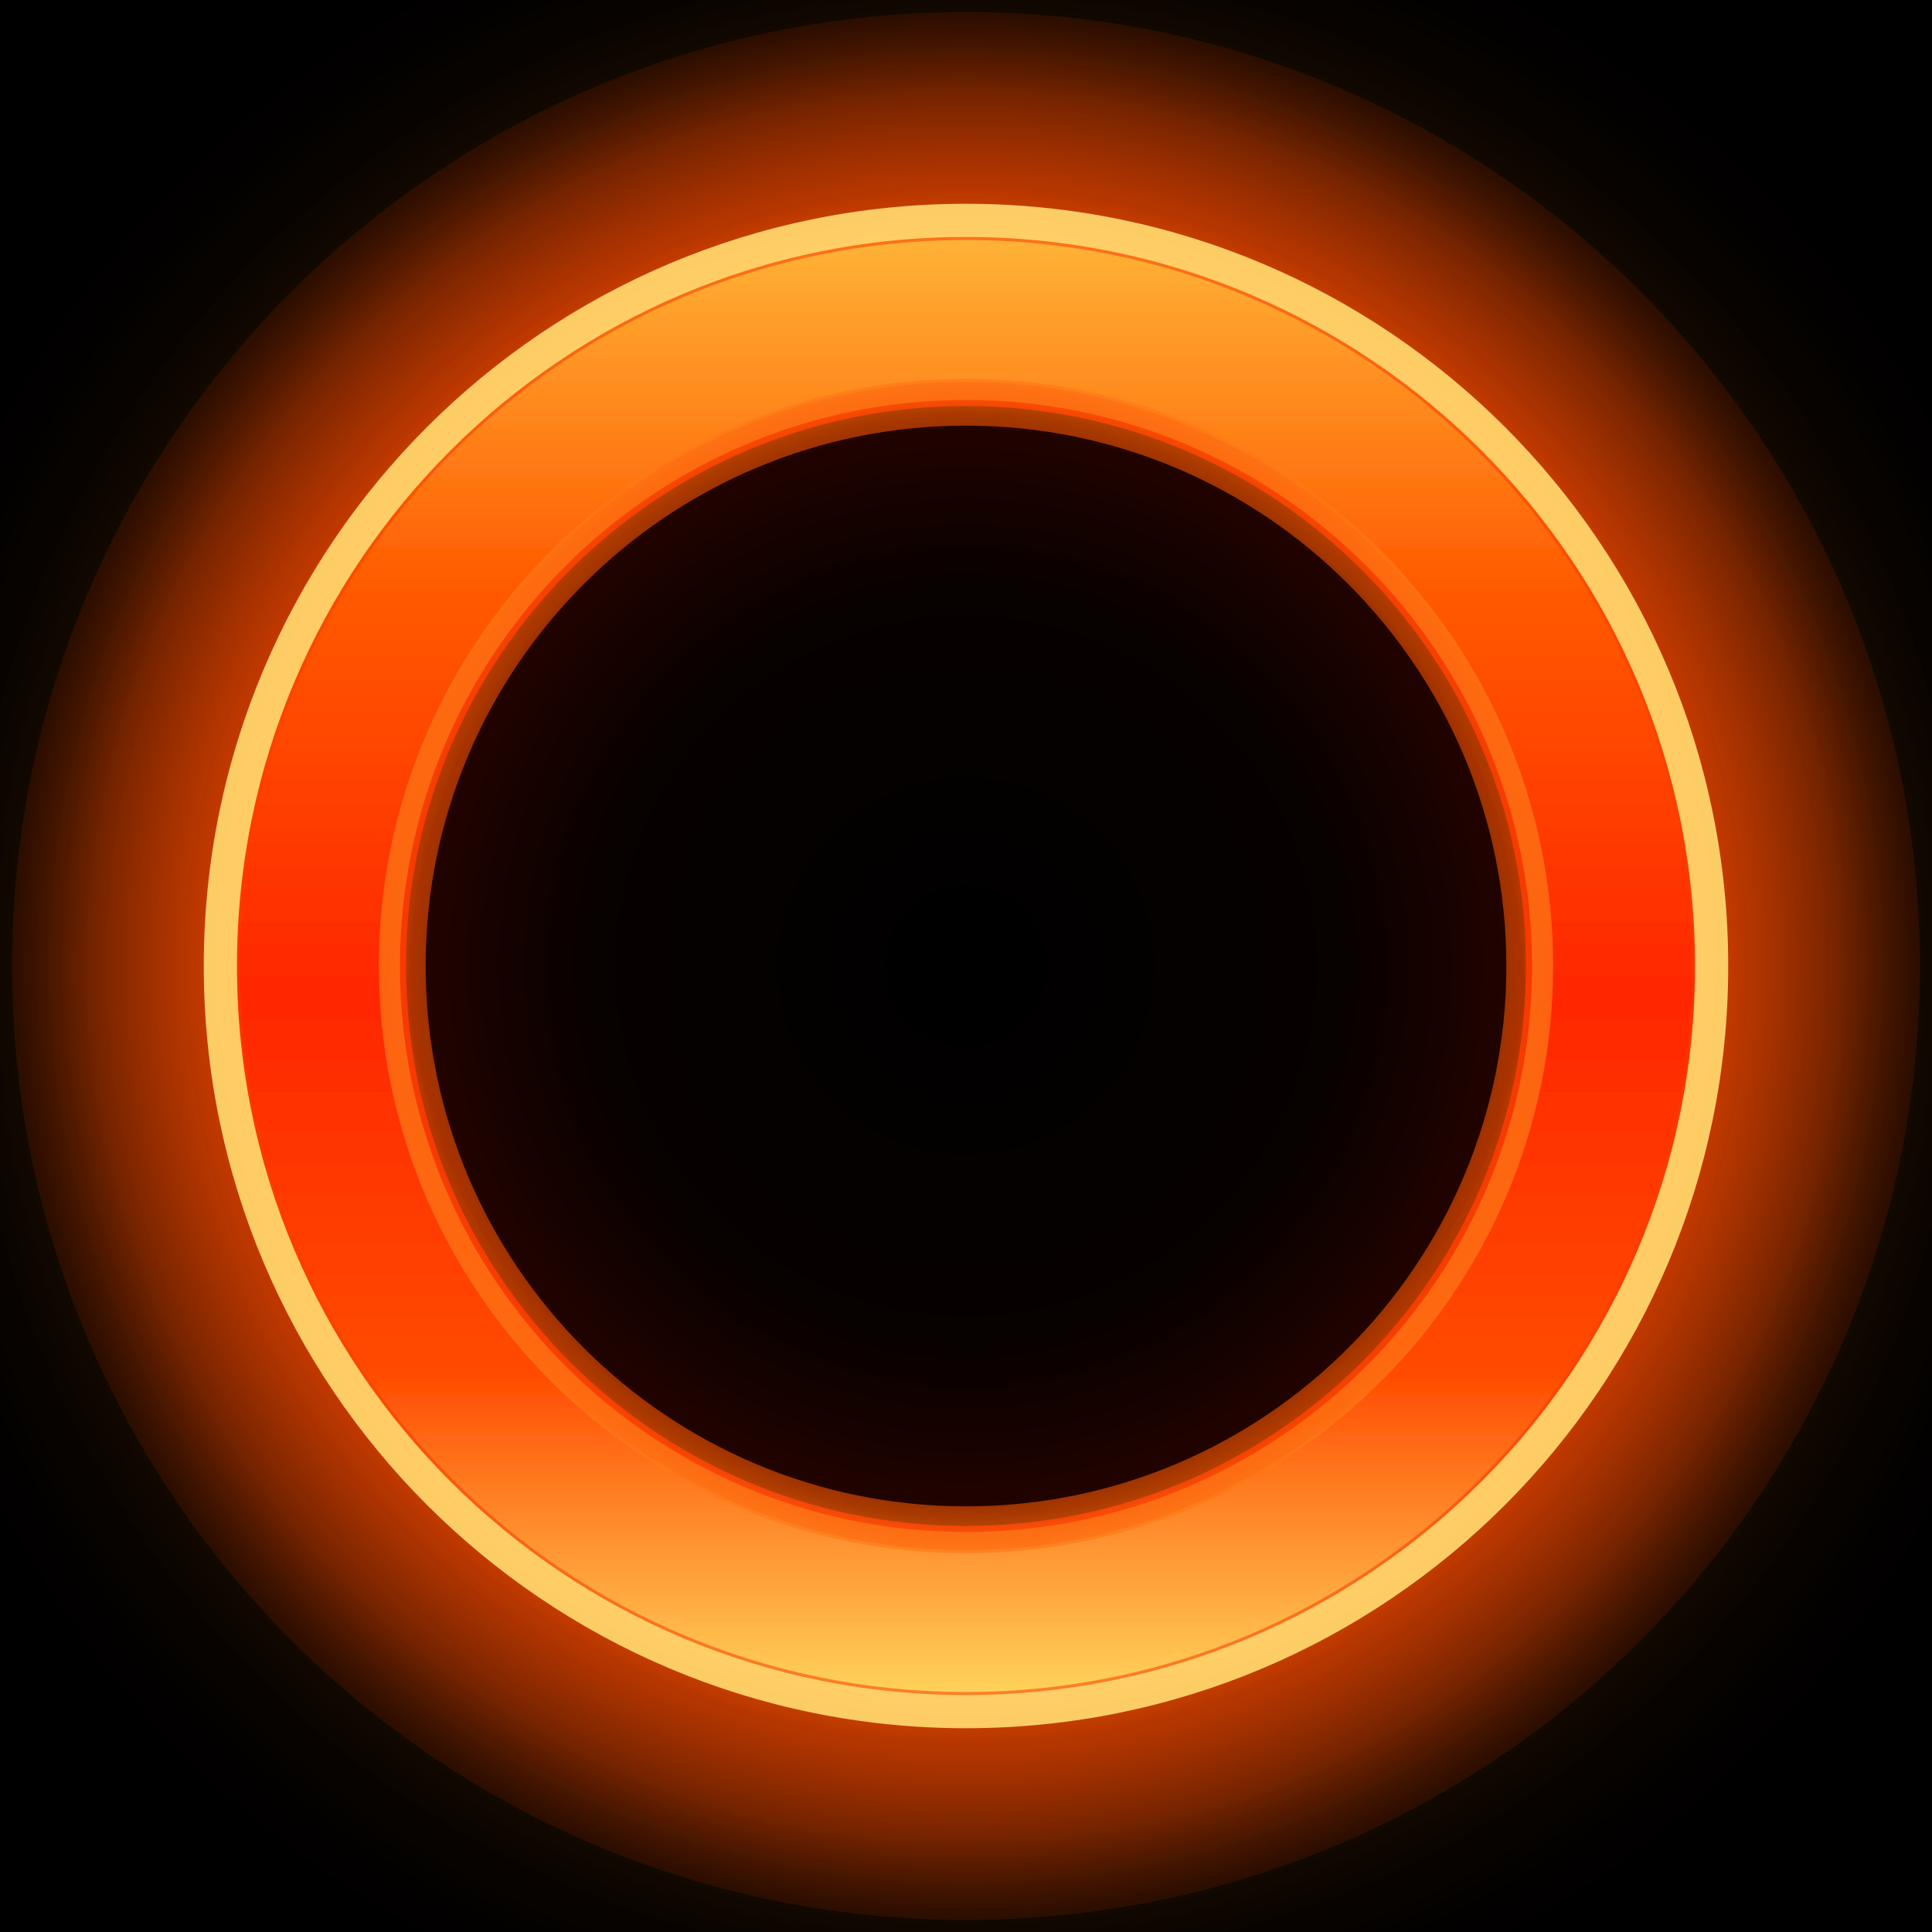
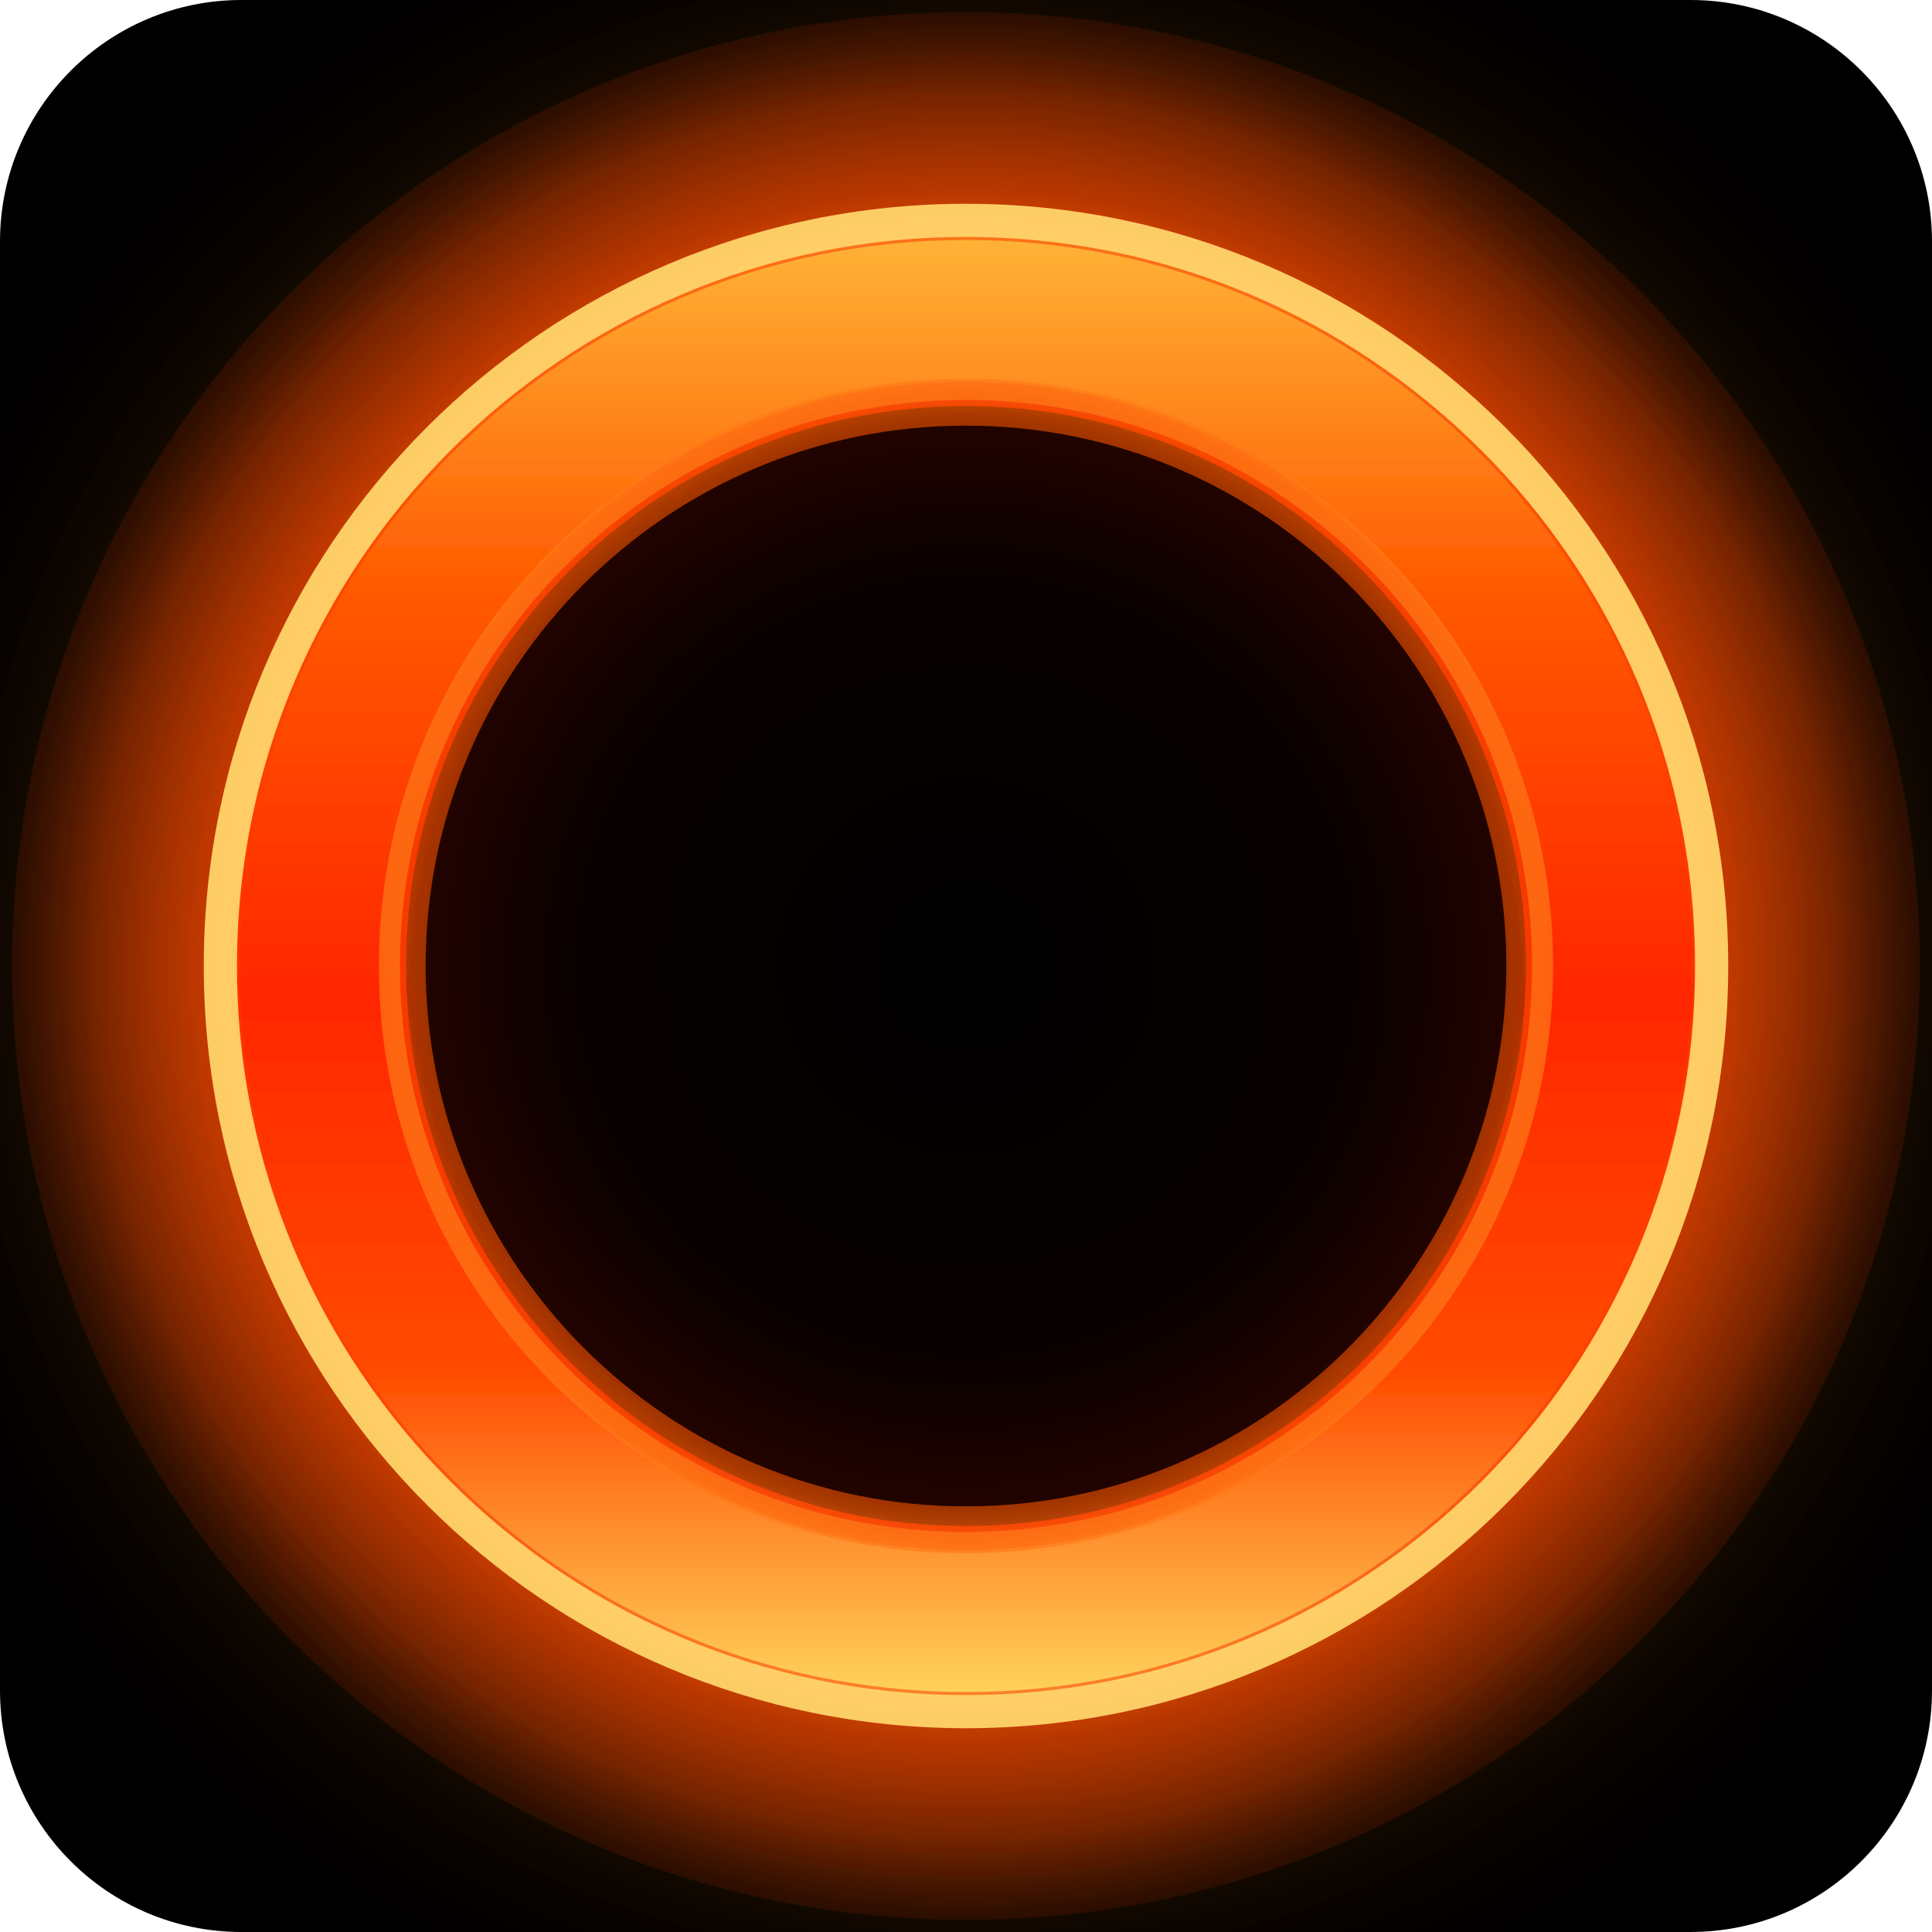
<svg xmlns="http://www.w3.org/2000/svg" width="64" height="64" viewBox="0 0 64 64" role="img" aria-label="AuraTalk favicon">
  <defs>
    <radialGradient id="bgGlow" cx="50%" cy="50%" r="56%">
      <stop offset="0%" stop-color="#0b0402" />
      <stop offset="42%" stop-color="#160300" />
      <stop offset="66%" stop-color="#ff2a00" stop-opacity="0.82" />
      <stop offset="83%" stop-color="#ff3b00" stop-opacity="0.36" />
      <stop offset="100%" stop-color="#000000" stop-opacity="0" />
    </radialGradient>
    <radialGradient id="innerDark" cx="50%" cy="50%" r="50%">
      <stop offset="0%" stop-color="#000000" />
      <stop offset="70%" stop-color="#070100" />
      <stop offset="100%" stop-color="#210300" />
    </radialGradient>
    <linearGradient id="ringFill" x1="32" y1="8" x2="32" y2="56" gradientUnits="userSpaceOnUse">
      <stop offset="0%" stop-color="#ffb236" />
      <stop offset="24%" stop-color="#ff5a00" />
      <stop offset="52%" stop-color="#ff2600" />
      <stop offset="78%" stop-color="#ff4b00" />
      <stop offset="100%" stop-color="#ffd15a" />
    </linearGradient>
    <filter id="outerGlow" x="-70%" y="-70%" width="240%" height="240%">
      <feGaussianBlur stdDeviation="5.4" result="blur1" />
      <feColorMatrix in="blur1" type="matrix" values="1 0 0 0 1                 0 0.22 0 0 0.16                 0 0 0.04 0 0                 0 0 0 1 0" result="orangeGlow" />
      <feMerge>
        <feMergeNode in="orangeGlow" />
        <feMergeNode in="SourceGraphic" />
      </feMerge>
    </filter>
    <filter id="hotEdge" x="-40%" y="-40%" width="180%" height="180%">
      <feGaussianBlur stdDeviation="0.7" result="soft" />
      <feMerge>
        <feMergeNode in="soft" />
        <feMergeNode in="SourceGraphic" />
      </feMerge>
    </filter>
+     <clipPath id="roundedClip">
+       <rect width="64" height="64" rx="8" ry="8" />
+     </clipPath>
  </defs>
-   <rect width="64" height="64" fill="#000000" />
-   <circle cx="32" cy="32" r="31.6" fill="url(#bgGlow)" />
-   <circle cx="32" cy="32" r="21.7" fill="none" stroke="#ff3b00" stroke-width="6.3" stroke-opacity="0.88" filter="url(#outerGlow)" />
-   <circle cx="32" cy="32" r="21.7" fill="none" stroke="url(#ringFill)" stroke-width="4.7" filter="url(#hotEdge)" />
-   <circle cx="32" cy="32" r="17.9" fill="url(#innerDark)" />
-   <circle cx="32" cy="32" r="24.7" fill="none" stroke="#ffd36a" stroke-width="1.1" stroke-opacity="0.95" />
-   <circle cx="32" cy="32" r="19.1" fill="none" stroke="#ff7a17" stroke-width="0.7" stroke-opacity="0.7" />
+   <g clip-path="url(#roundedClip)">
+     <rect width="64" height="64" rx="8" ry="8" fill="#000000" />
+     <circle cx="32" cy="32" r="31.6" fill="url(#bgGlow)" />
+     <circle cx="32" cy="32" r="21.7" fill="none" stroke="#ff3b00" stroke-width="6.3" stroke-opacity="0.88" filter="url(#outerGlow)" />
+     <circle cx="32" cy="32" r="21.7" fill="none" stroke="url(#ringFill)" stroke-width="4.7" filter="url(#hotEdge)" />
+     <circle cx="32" cy="32" r="17.9" fill="url(#innerDark)" />
+     <circle cx="32" cy="32" r="24.7" fill="none" stroke="#ffd36a" stroke-width="1.1" stroke-opacity="0.95" />
+     <circle cx="32" cy="32" r="19.1" fill="none" stroke="#ff7a17" stroke-width="0.7" stroke-opacity="0.7" />
+   </g>
</svg>
